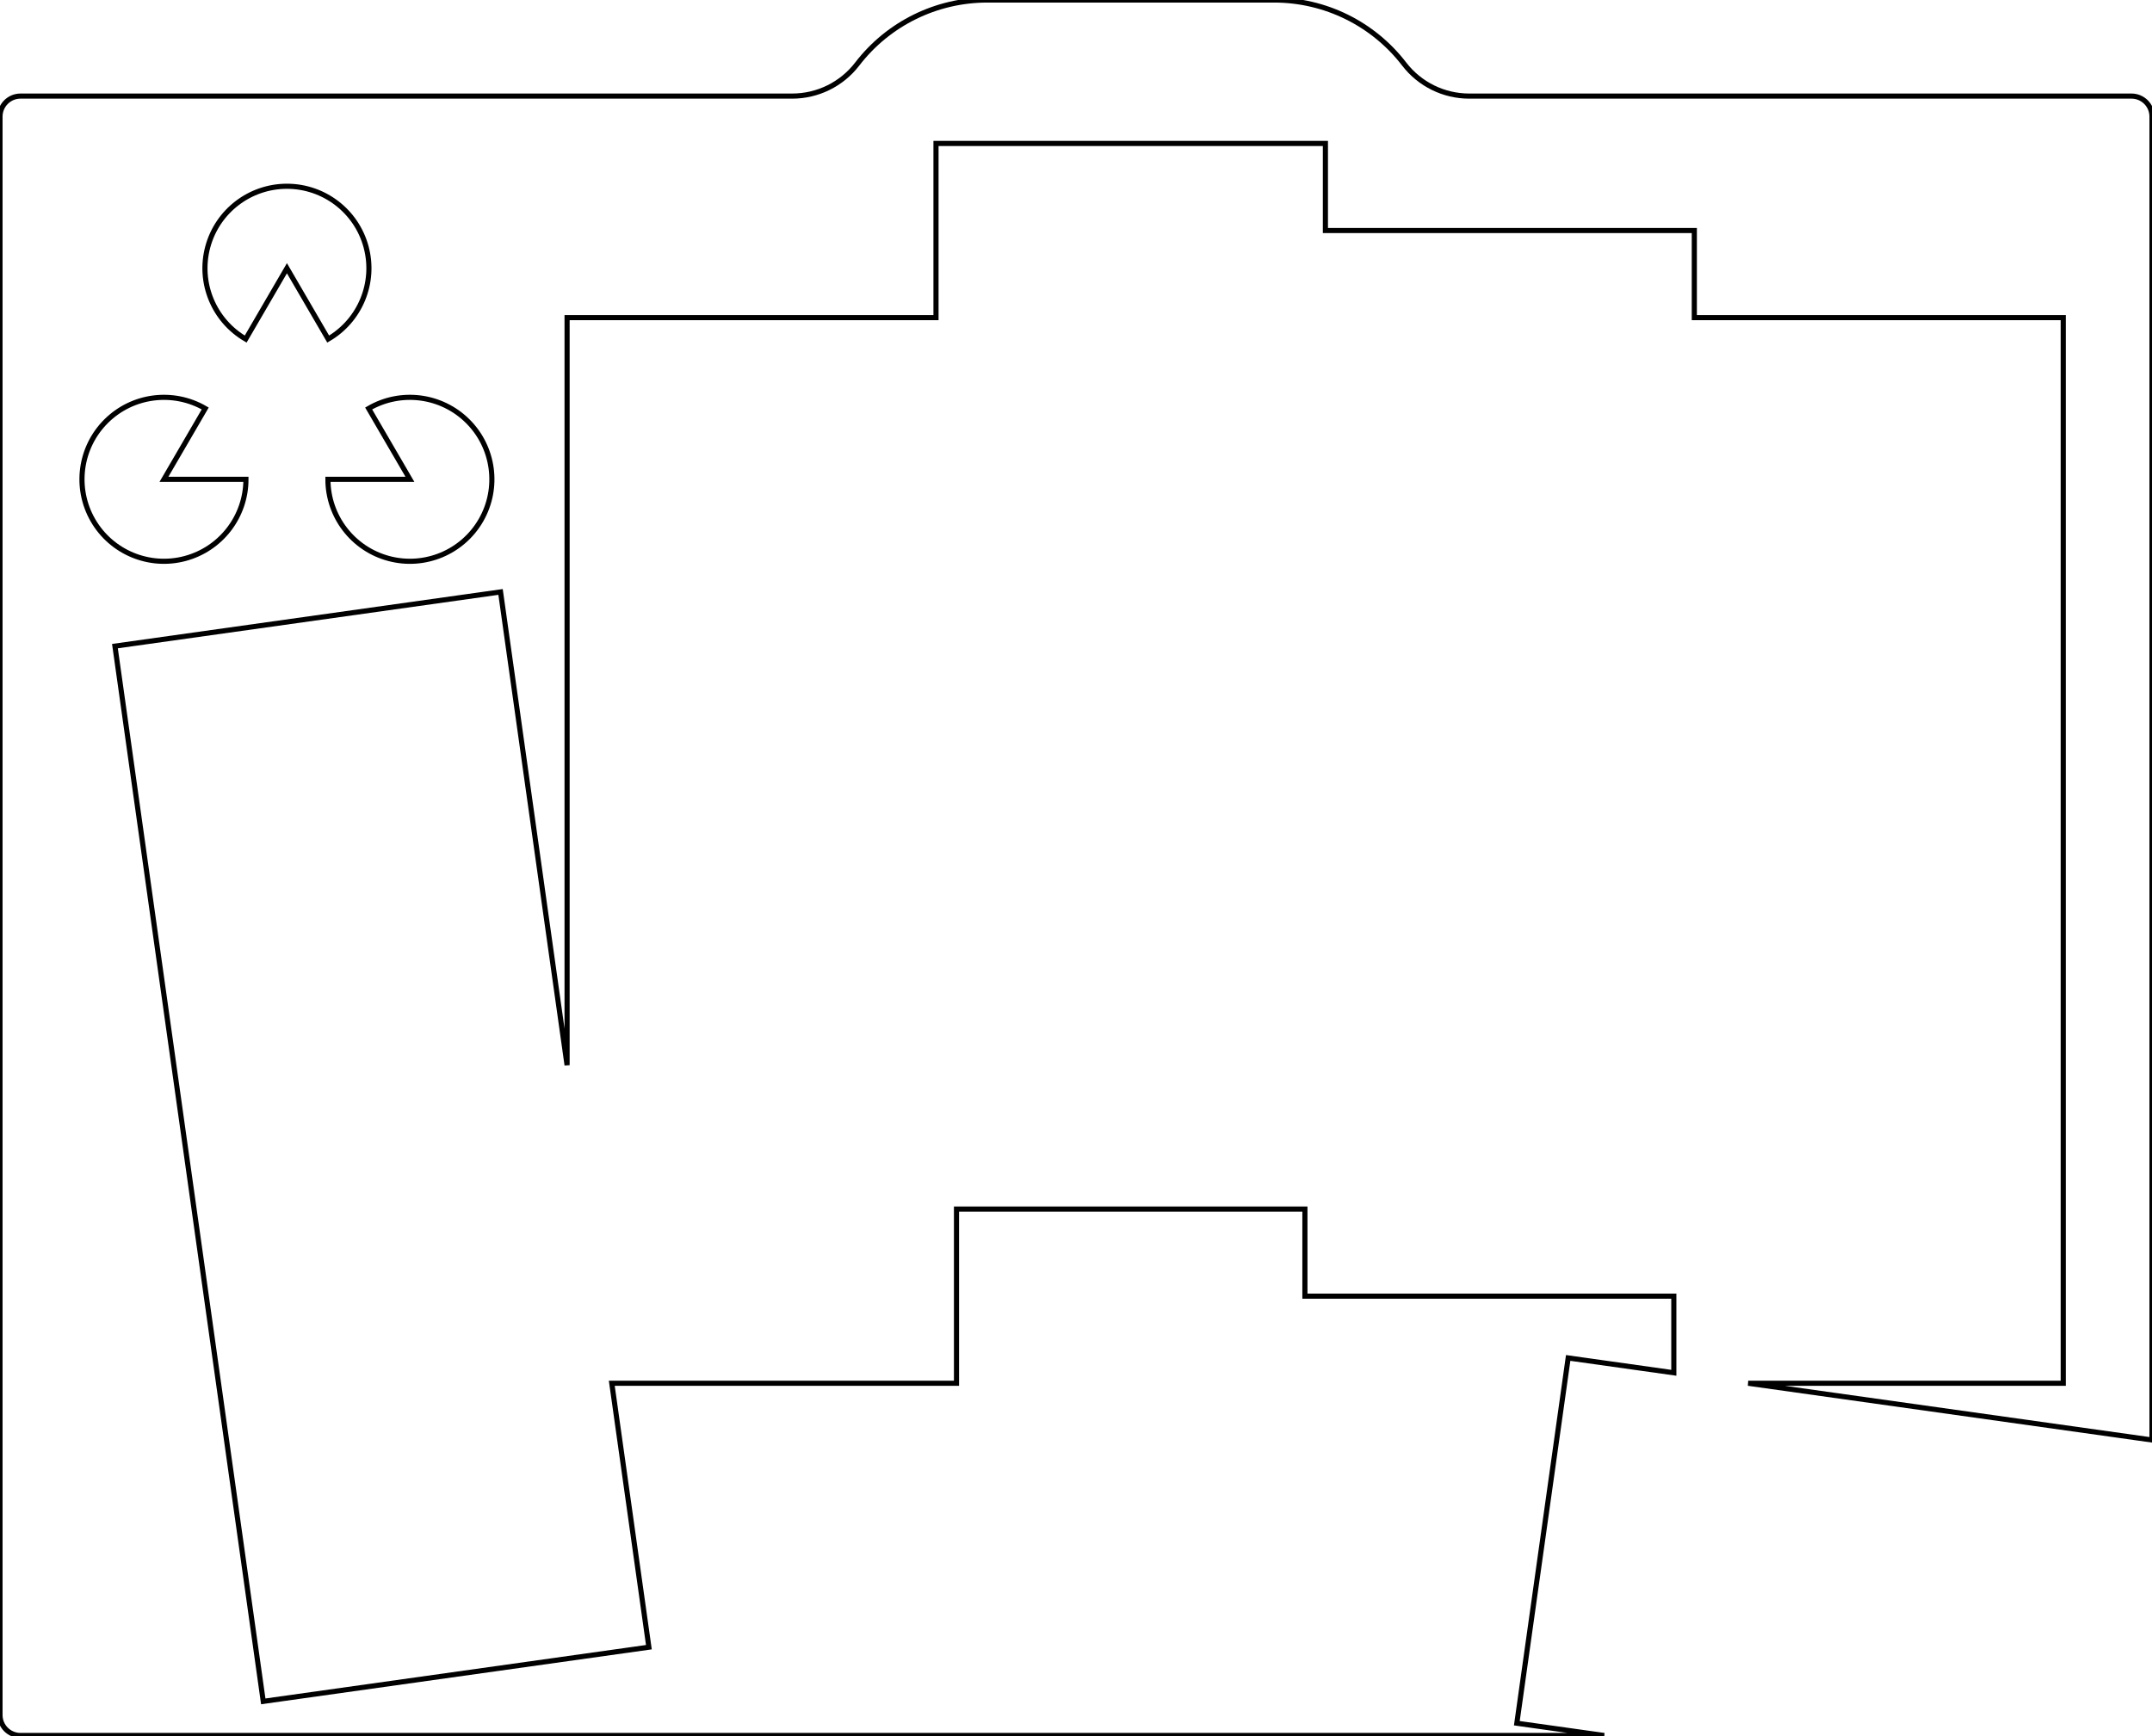
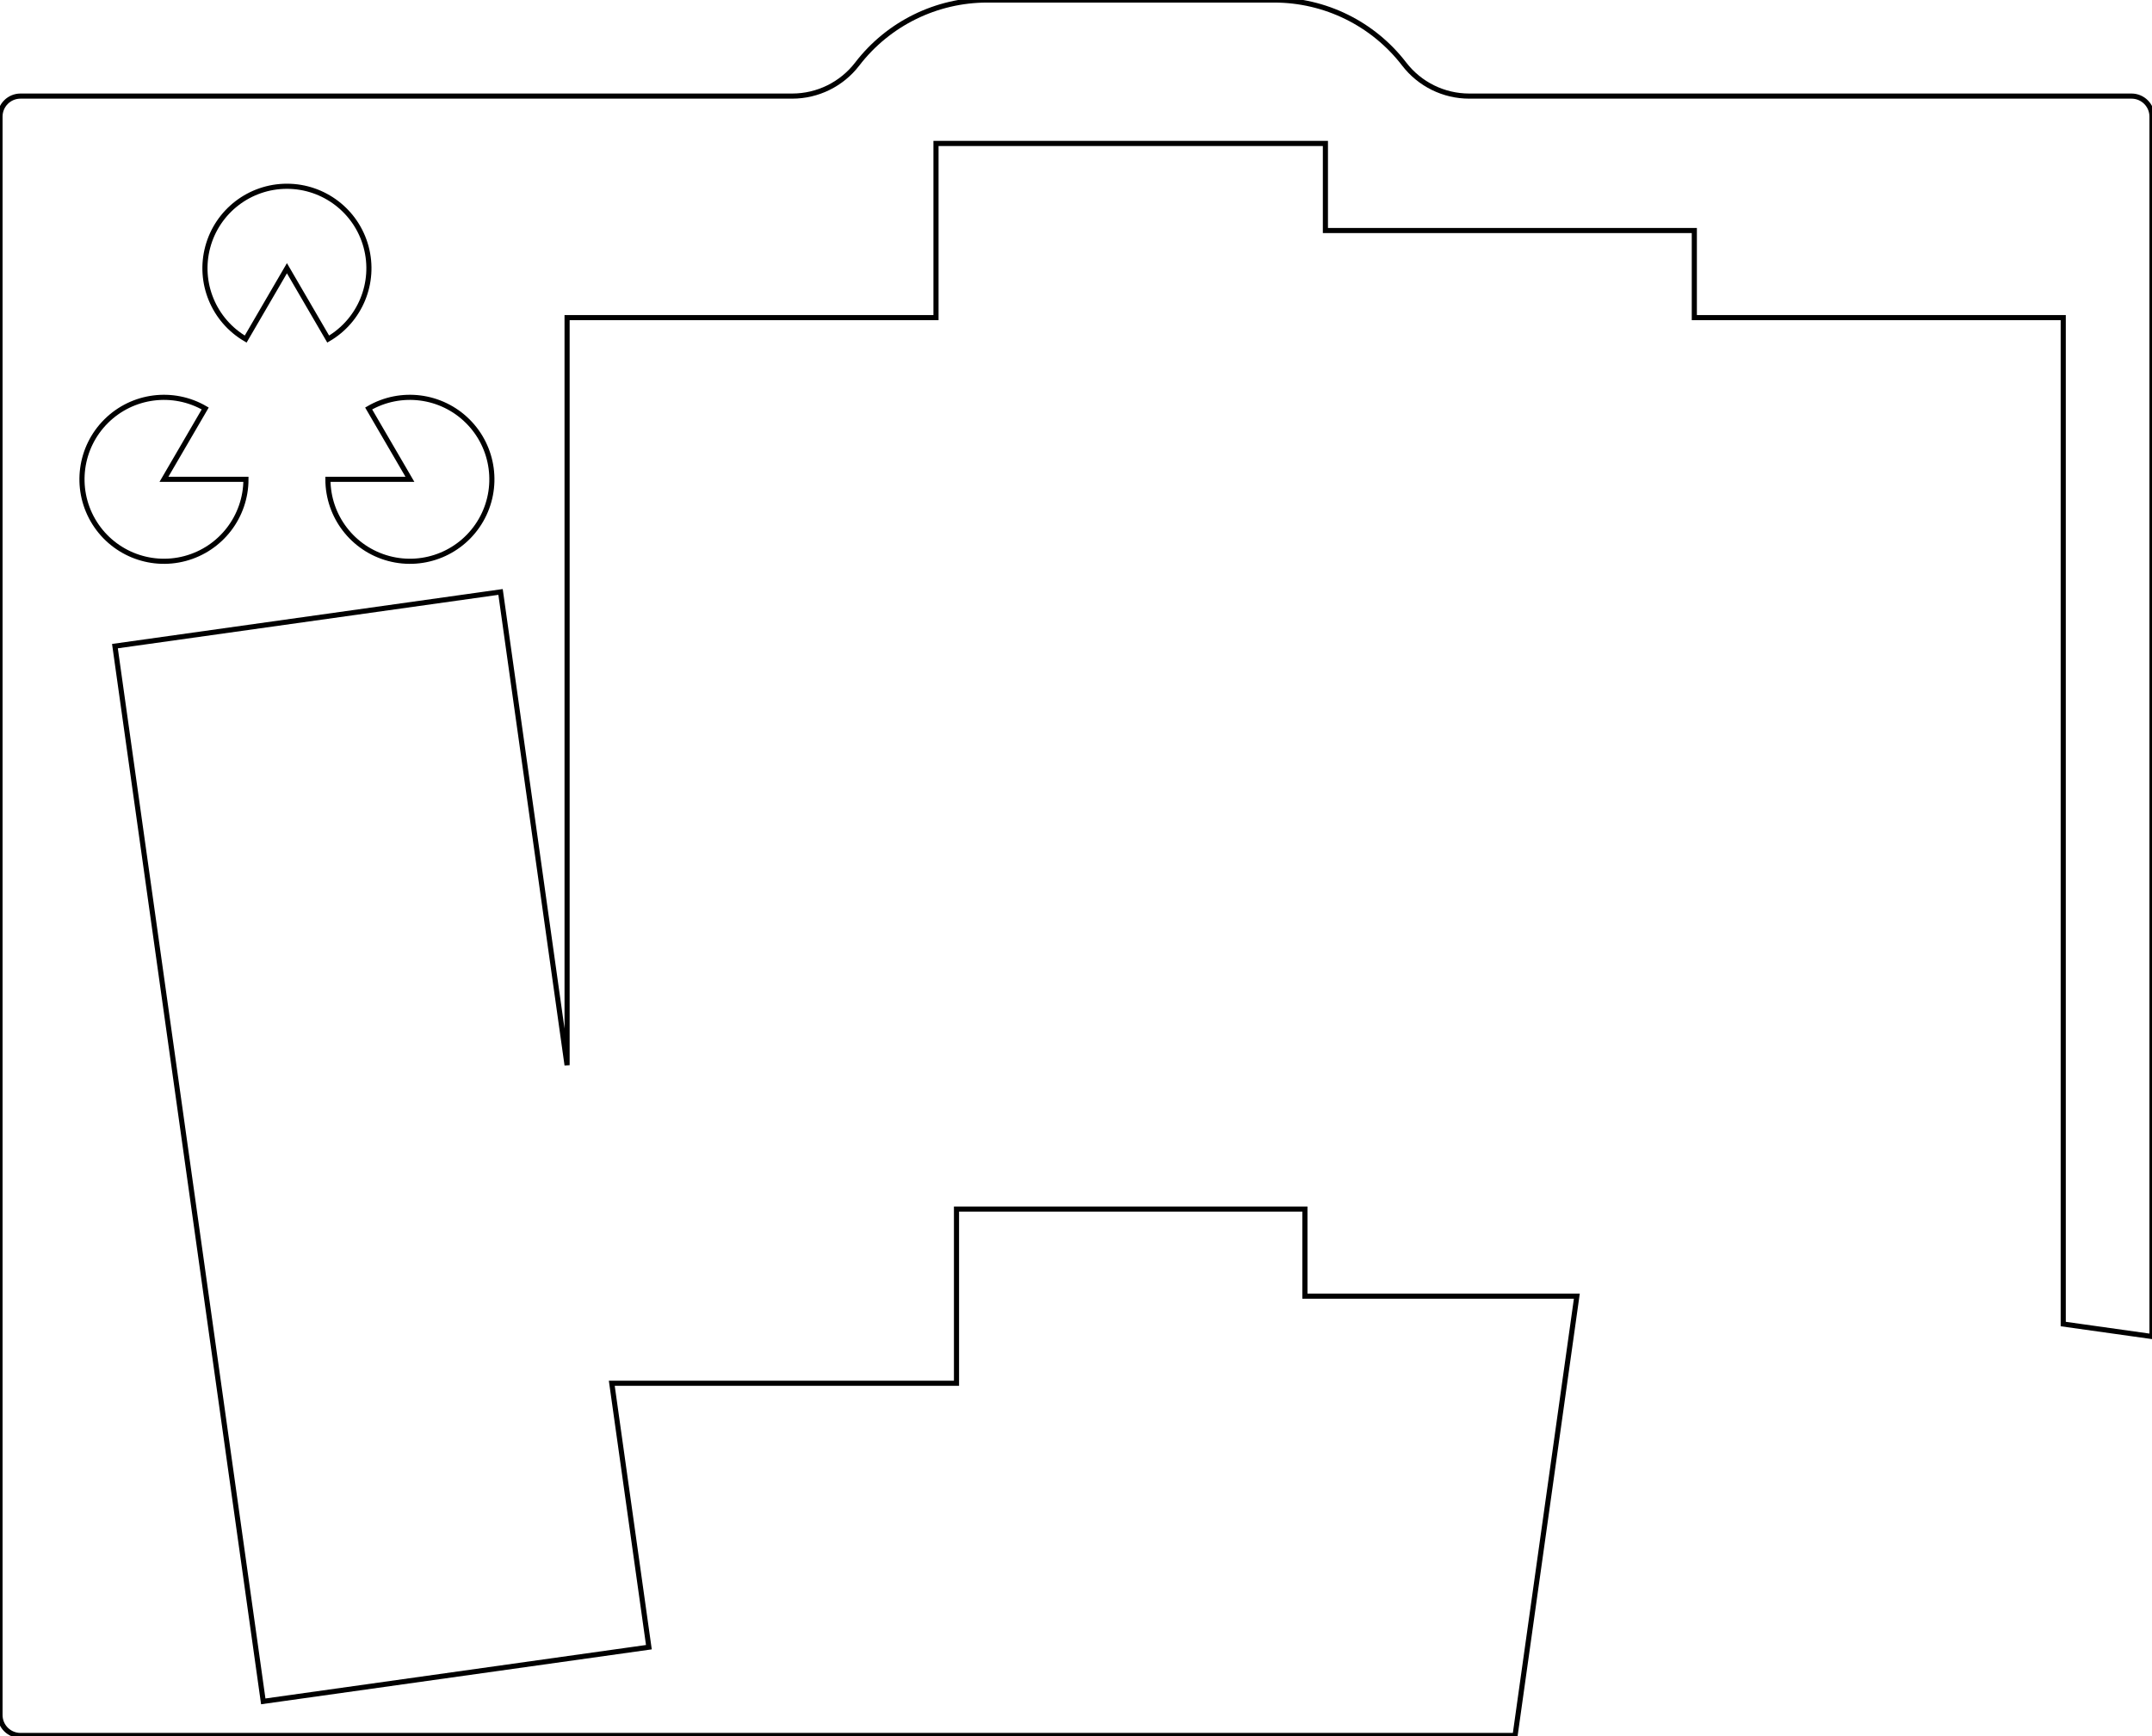
<svg xmlns="http://www.w3.org/2000/svg" width="105mm" height="84.689mm" viewBox="0 0 105 84.689">
  <g id="svgGroup" stroke-linecap="round" fill-rule="evenodd" font-size="9pt" stroke="#000" stroke-width="0.25mm" fill="none" style="stroke:#000;stroke-width:0.25mm;fill:none">
-     <path d="M 1 84.689 L 78.271 84.689 L 74.009 84.09 L 76.514 66.265 L 81.669 66.99 L 81.669 63.25 L 63.669 63.25 L 63.669 59 L 46.669 59 L 46.669 67.5 L 29.85 67.5 L 31.66 80.38 L 12.845 83.024 L 5.608 31.53 L 24.423 28.886 L 27.669 51.979 L 27.669 15.5 L 45.669 15.5 L 45.669 7 L 64.669 7 L 64.669 11.25 L 82.669 11.25 L 82.669 15.5 L 100.669 15.5 L 100.669 67.5 L 85.298 67.5 L 105 70.269 L 105 5.689 A 1 1 0 0 0 104 4.689 L 71.685 4.689 A 4 4 0 0 1 68.513 3.126 A 8 8 0 0 0 62.169 0 L 48.169 0 A 8 8 0 0 0 41.825 3.126 A 4 4 0 0 1 38.653 4.689 L 1 4.689 A 1 1 0 0 0 0 5.689 L 0 83.689 A 1 1 0 0 0 1 84.689 Z M 10.013 19.933 A 4 4 0 1 0 12 23.389 L 8 23.389 L 10.013 19.933 Z M 16 23.389 A 4 4 0 1 0 17.987 19.933 L 20 23.389 L 16 23.389 Z M 16.013 16.546 A 4 4 0 1 0 11.987 16.546 L 14 13.089 L 16.013 16.546 Z" vector-effect="non-scaling-stroke" />
+     <path d="M 1 84.689 L 73.924 84.689 L 76.937 63.25 L 63.669 63.25 L 63.669 59 L 46.669 59 L 46.669 67.5 L 29.85 67.5 L 31.66 80.38 L 12.845 83.024 L 5.608 31.53 L 24.423 28.886 L 27.669 51.979 L 27.669 15.5 L 45.669 15.5 L 45.669 7 L 64.669 7 L 64.669 11.25 L 82.669 11.25 L 82.669 15.5 L 100.669 15.5 L 100.669 64.611 L 105 65.22 L 105 5.689 A 1 1 0 0 0 104 4.689 L 71.685 4.689 A 4 4 0 0 1 68.513 3.126 A 8 8 0 0 0 62.169 0 L 48.169 0 A 8 8 0 0 0 41.825 3.126 A 4 4 0 0 1 38.653 4.689 L 1 4.689 A 1 1 0 0 0 0 5.689 L 0 83.689 A 1 1 0 0 0 1 84.689 Z M 10.013 19.933 A 4 4 0 1 0 12 23.389 L 8 23.389 L 10.013 19.933 Z M 16 23.389 A 4 4 0 1 0 17.987 19.933 L 20 23.389 L 16 23.389 Z M 16.013 16.546 A 4 4 0 1 0 11.987 16.546 L 14 13.089 L 16.013 16.546 Z" vector-effect="non-scaling-stroke" />
  </g>
</svg>
